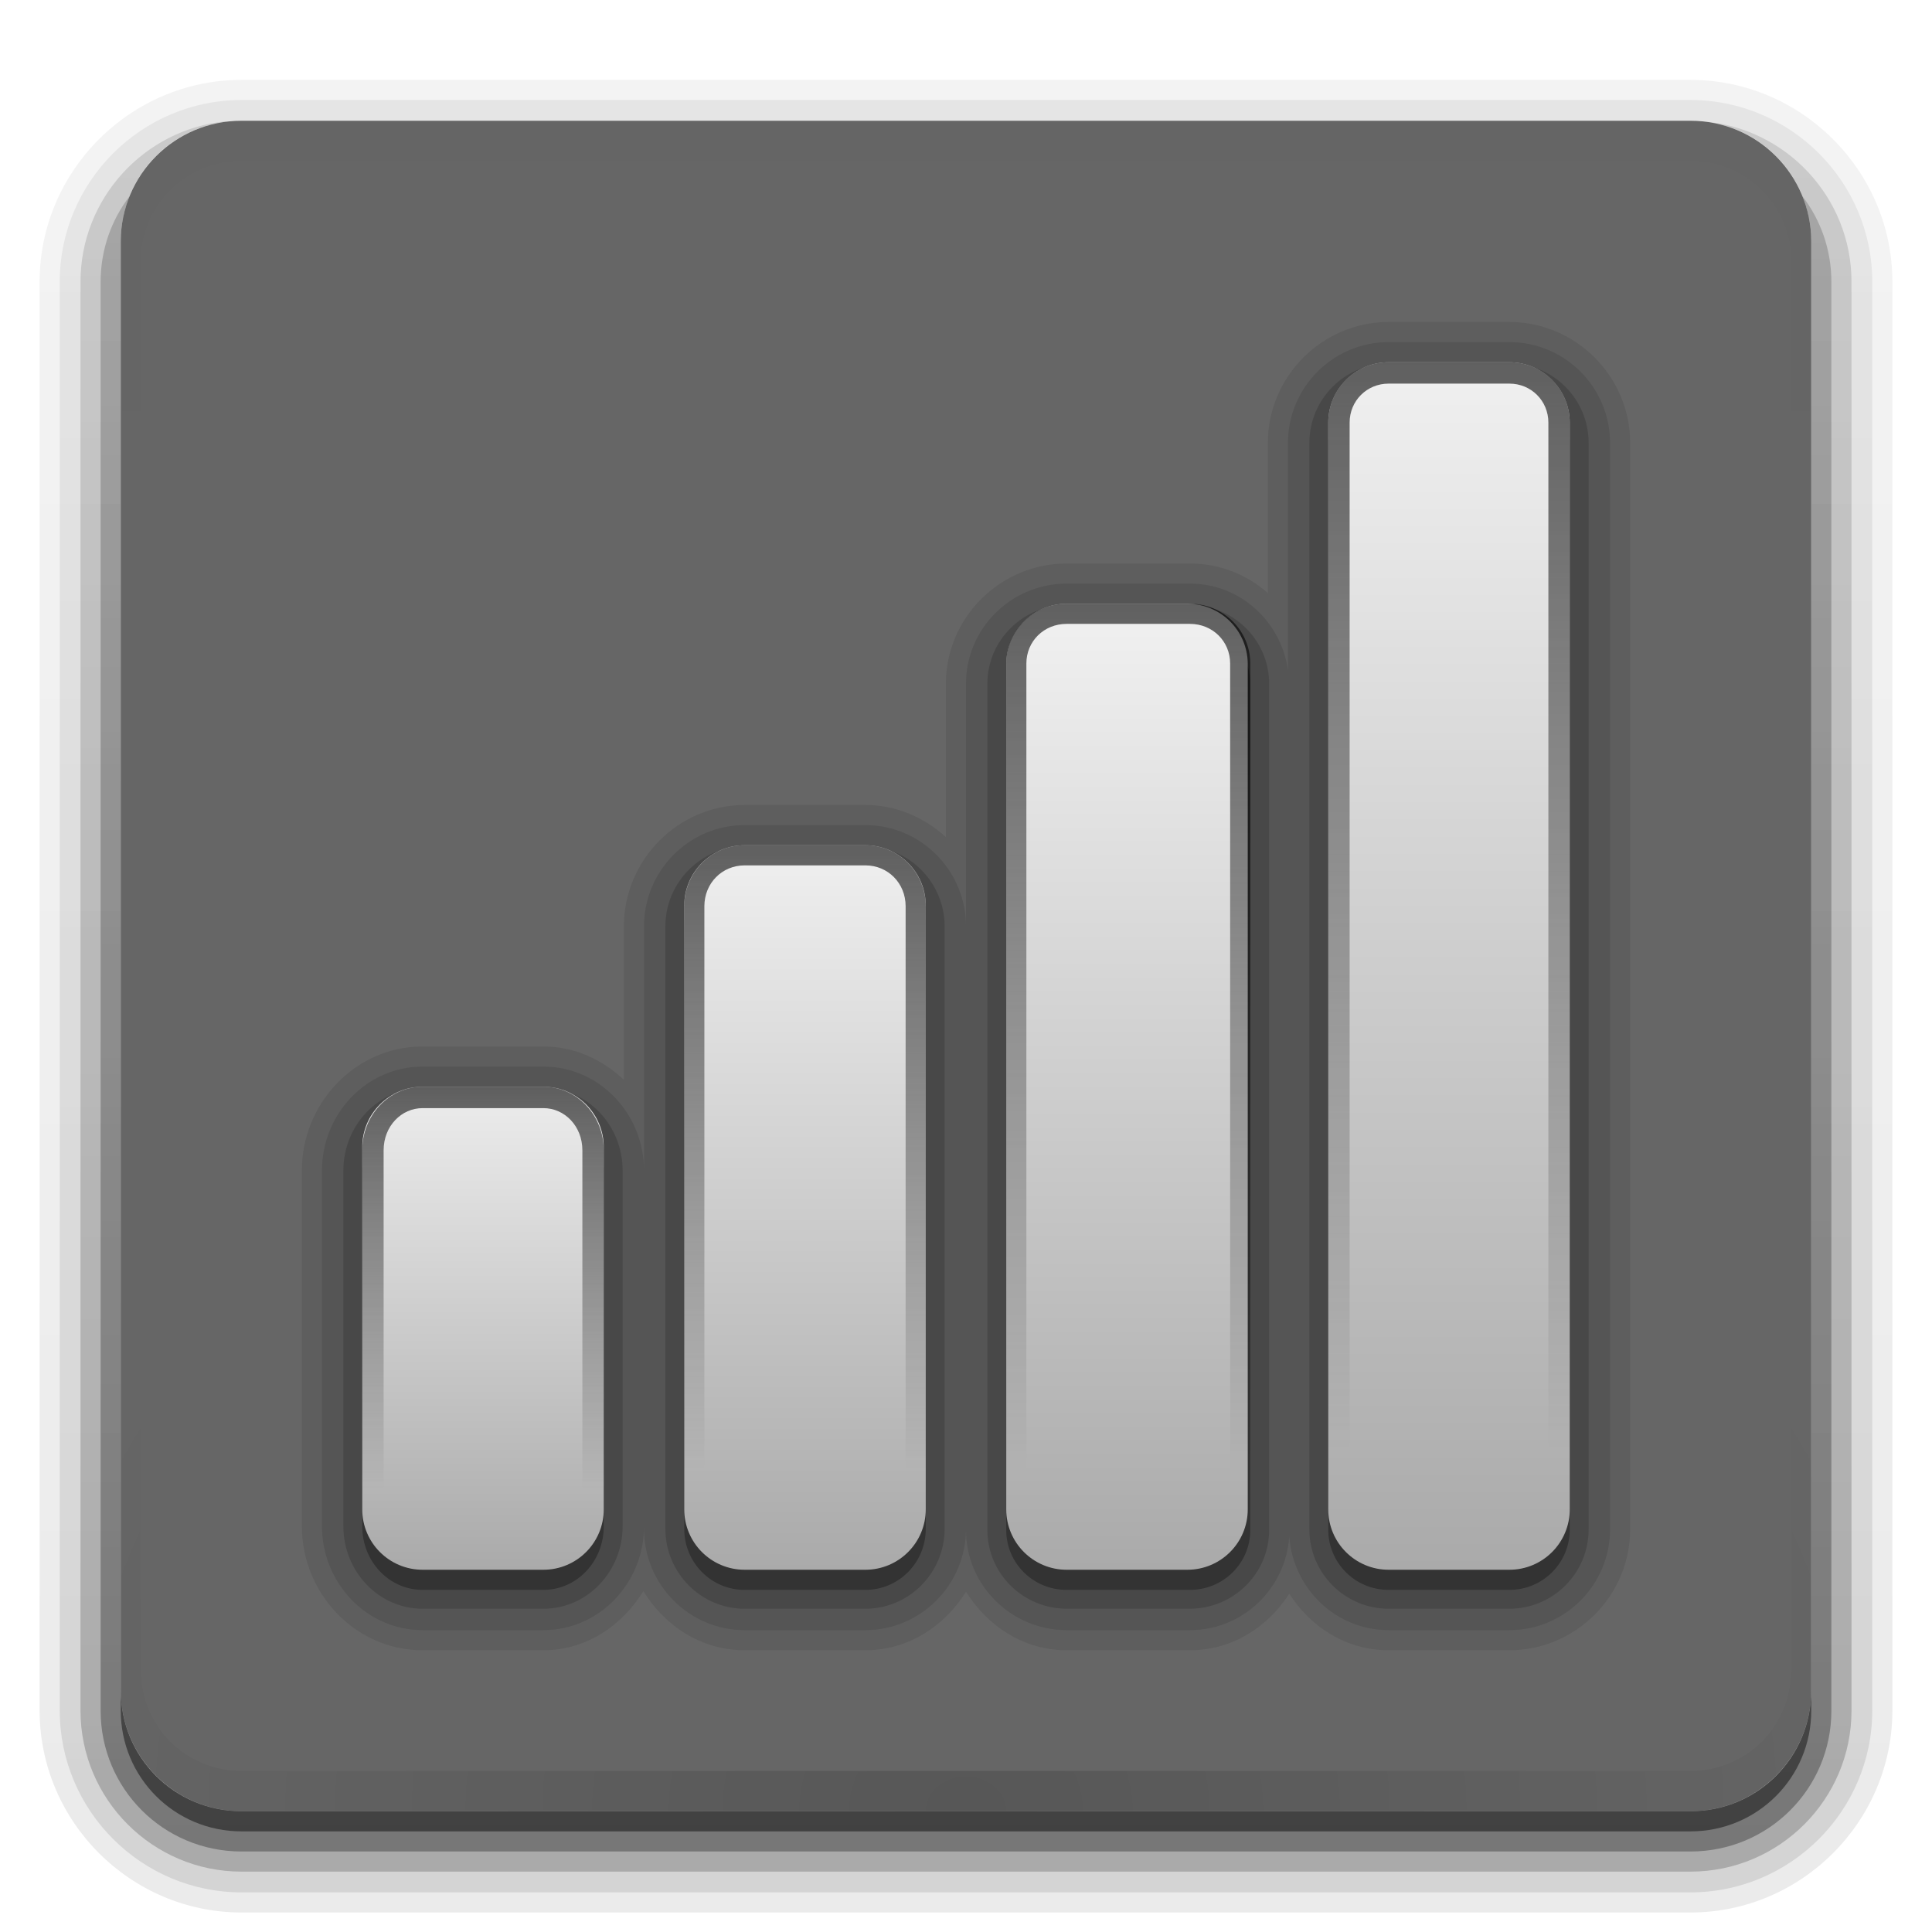
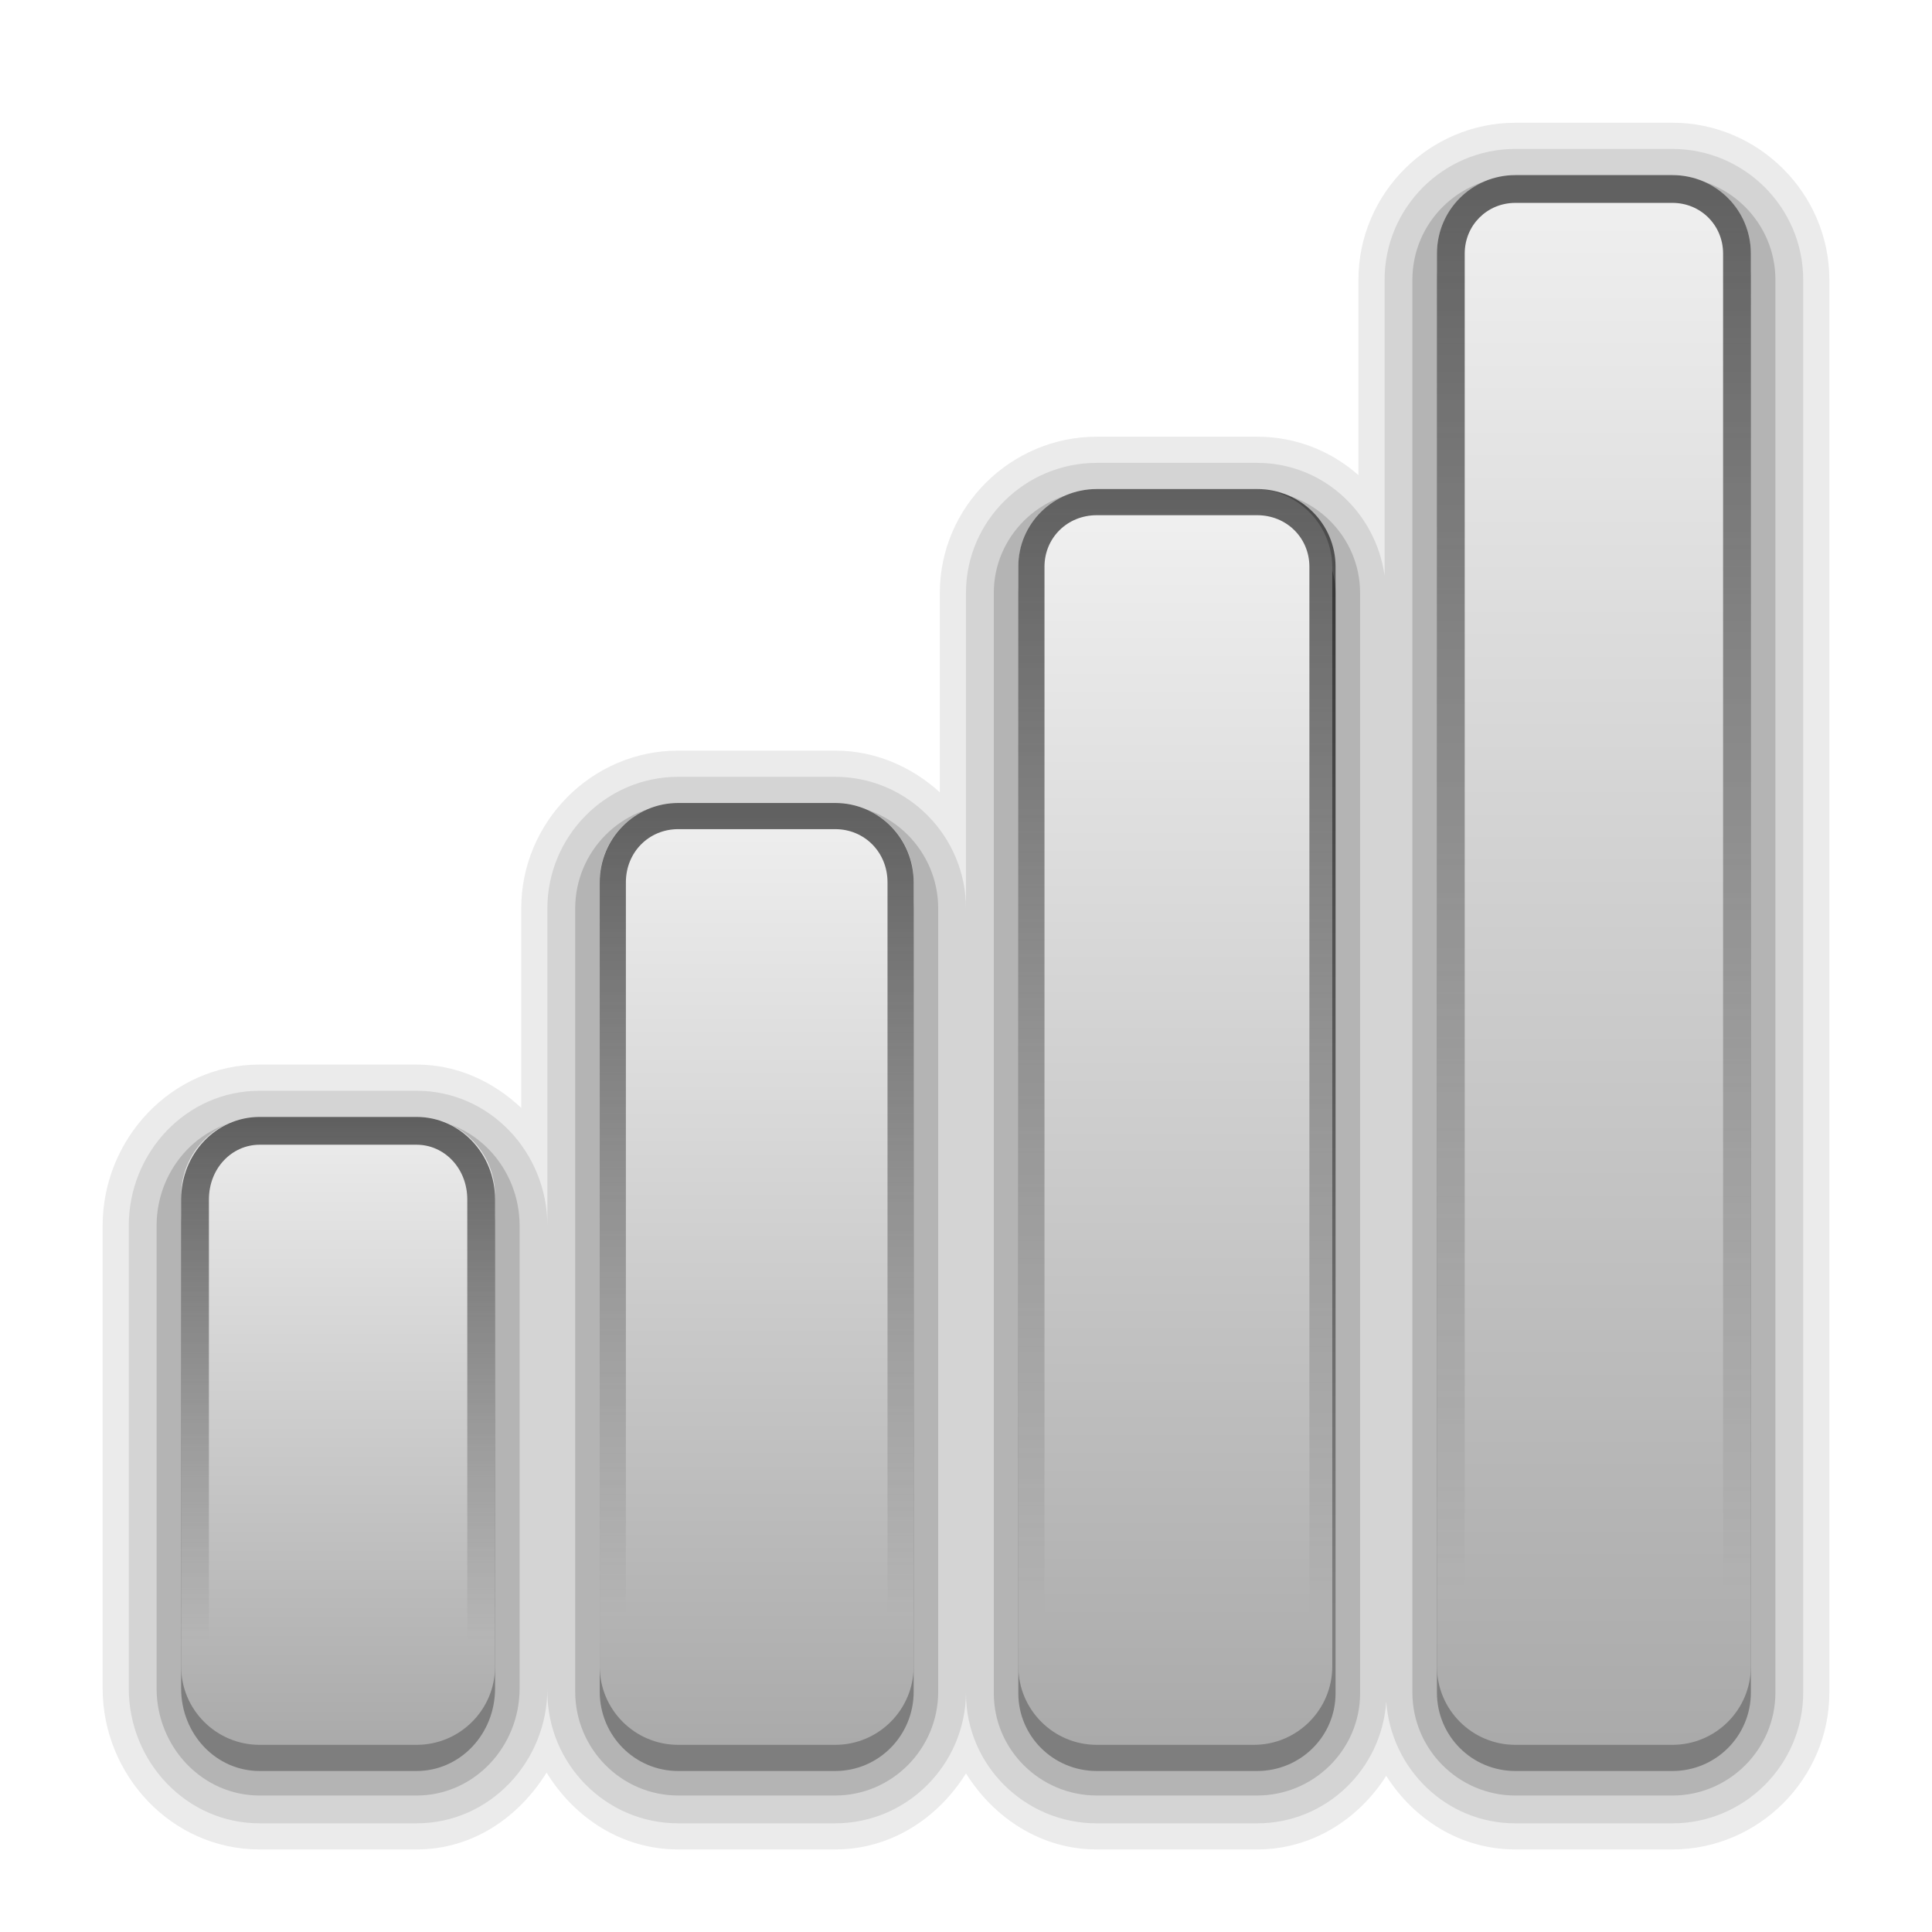
- <svg xmlns="http://www.w3.org/2000/svg" xmlns:xlink="http://www.w3.org/1999/xlink" height="96" width="96" version="1.1">
-   <defs>
+ <svg xmlns="http://www.w3.org/2000/svg" xmlns:xlink="http://www.w3.org/1999/xlink" height="96" width="96" version="1.1" id="svg2296">
+   <defs id="defs2252">
    <linearGradient id="e" stop-color="#fff">
-       <stop offset="0" />
-       <stop stop-opacity="0" offset="1" />
+       <stop offset="0" id="stop2217" />
+       <stop stop-opacity="0" offset="1" id="stop2219" />
    </linearGradient>
    <linearGradient id="d">
-       <stop stop-color="#aaa" offset="0" />
-       <stop stop-color="#f0f0f0" offset="1" />
+       <stop stop-color="#aaa" offset="0" id="stop2222" />
+       <stop stop-color="#f0f0f0" offset="1" id="stop2224" />
    </linearGradient>
    <linearGradient id="f" y2="7.016" gradientUnits="userSpaceOnUse" x2="45.448" gradientTransform="matrix(1.0059 0 0 .99417 100 0)" y1="92.54" x1="45.448">
-       <stop offset="0" />
-       <stop stop-opacity=".588" offset="1" />
+       <stop offset="0" id="stop2227" />
+       <stop stop-opacity=".588" offset="1" id="stop2229" />
    </linearGradient>
    <linearGradient id="r" y2="90.239" xlink:href="#f" gradientUnits="userSpaceOnUse" x2="32.251" gradientTransform="matrix(1,0,0,-1,0,97)" y1="6.132" x1="32.251" />
    <linearGradient id="q" y2="90.239" xlink:href="#f" gradientUnits="userSpaceOnUse" x2="32.251" gradientTransform="matrix(1.0238,0,0,-1.0119,-1.1429,98.071)" y1="6.132" x1="32.251" />
    <radialGradient id="g" xlink:href="#e" gradientUnits="userSpaceOnUse" cy="90.172" cx="48" gradientTransform="matrix(1.1573 0 0 .99591 -7.551 .19713)" r="42" />
    <linearGradient id="p" y2="63.893" xlink:href="#e" gradientUnits="userSpaceOnUse" x2="36.357" y1="6" x1="36.357" />
-     <linearGradient id="o" stop-color="#fff" y2="74" gradientUnits="userSpaceOnUse" x2="24" y1="54" x1="24">
-       <stop offset="0" />
-       <stop stop-opacity="0" offset="1" />
+     <linearGradient id="o" stop-color="#fff" y2="74" gradientUnits="userSpaceOnUse" x2="24" y1="54" x1="24" gradientTransform="matrix(1.3,0,0,1.3,-14.40005,-14.70004)">
+       <stop offset="0" id="stop2236" />
+       <stop stop-opacity="0" offset="1" id="stop2238" />
    </linearGradient>
-     <linearGradient id="n" stop-color="#fff" y2="73" gradientUnits="userSpaceOnUse" x2="40" y1="42" x1="40">
-       <stop offset="0" />
-       <stop stop-opacity="0" offset="1" />
+     <linearGradient id="n" stop-color="#fff" y2="73" gradientUnits="userSpaceOnUse" x2="40" y1="42" x1="40" gradientTransform="matrix(1.3,0,0,1.3,-14.40005,-14.70004)">
+       <stop offset="0" id="stop2241" />
+       <stop stop-opacity="0" offset="1" id="stop2243" />
    </linearGradient>
-     <linearGradient id="m" y2="73" xlink:href="#e" gradientUnits="userSpaceOnUse" x2="56" y1="30" x1="56" />
-     <linearGradient id="l" y2="72.009" xlink:href="#e" gradientUnits="userSpaceOnUse" x2="72" y1="18" x1="72" />
-     <linearGradient id="k" y2="-34" xlink:href="#d" gradientUnits="userSpaceOnUse" x2="24" gradientTransform="matrix(.75 0 0 .78947 4.5 79.579)" y1="-2" x1="24" />
-     <linearGradient id="j" y2="-50" xlink:href="#d" gradientUnits="userSpaceOnUse" x2="56" gradientTransform="matrix(.75 0 0 .75658 2.5 79.513)" y1="-2" x1="56" />
-     <linearGradient id="i" y2="-66" xlink:href="#d" gradientUnits="userSpaceOnUse" x2="72" gradientTransform="matrix(.75 0 0 .74013 .61111 79.48)" y1="-2" x1="72" />
-     <linearGradient id="h" y2="-82" xlink:href="#d" gradientUnits="userSpaceOnUse" x2="96" gradientTransform="matrix(.75 0 0 .75 -1.5 79.5)" y1="-2" x1="96" />
+     <linearGradient id="m" y2="73" xlink:href="#e" gradientUnits="userSpaceOnUse" x2="56" y1="30" x1="56" gradientTransform="matrix(1.3,0,0,1.3,-14.40005,-14.70004)" />
+     <linearGradient id="l" y2="72.009" xlink:href="#e" gradientUnits="userSpaceOnUse" x2="72" y1="18" x1="72" gradientTransform="matrix(1.3,0,0,1.3,-14.40005,-14.70004)" />
+     <linearGradient id="k" y2="-34" xlink:href="#d" gradientUnits="userSpaceOnUse" x2="24" gradientTransform="matrix(0.975,0,0,1.026311,-8.550045,88.75266)" y1="-2" x1="24" />
+     <linearGradient id="j" y2="-50" xlink:href="#d" gradientUnits="userSpaceOnUse" x2="56" gradientTransform="matrix(0.975,0,0,0.983554,-11.15005,88.66685)" y1="-2" x1="56" />
+     <linearGradient id="i" y2="-66" xlink:href="#d" gradientUnits="userSpaceOnUse" x2="72" gradientTransform="matrix(0.975,0,0,0.962169,-13.6056,88.62395)" y1="-2" x1="72" />
+     <linearGradient id="h" y2="-82" xlink:href="#d" gradientUnits="userSpaceOnUse" x2="96" gradientTransform="matrix(0.975,0,0,0.975,-16.35005,88.64996)" y1="-2" x1="96" />
  </defs>
-   <g fill="url(#q)">
-     <path opacity="0.08" d="m12 3.969c-5.511 0-10.031 4.52-10.031 10.031v71c0 5.511 4.52 10.031 10.031 10.031h72c5.511 0 10.031-4.52 10.031-10.031v-71c0-5.511-4.52-10.031-10.031-10.031h-72zm0 2.031h72c3.324 0 6 2.676 6 6v72c0 3.324-2.676 6-6 6h-72c-3.324 0-6-2.676-6-6v-72c0-3.324 2.676-6 6-6z" />
-     <path opacity=".1" d="m12 4.969c-4.972 0-9.031 4.06-9.031 9.031v71c0 4.972 4.06 9.031 9.031 9.031h72c4.972 0 9.031-4.06 9.031-9.031v-71c0-4.972-4.059-9.031-9.031-9.031h-72zm0 1.031h72c3.324 0 6 2.676 6 6v72c0 3.324-2.676 6-6 6h-72c-3.324 0-6-2.676-6-6v-72c0-3.324 2.676-6 6-6z" />
-     <path opacity=".2" d="m11.188 6.031c-4.028 0.411-7.188 3.835-7.188 7.969v71c0 4.409 3.591 8 8 8h72c4.409 0 8-3.591 8-8v-71c0-4.197-3.259-7.646-7.375-7.969 3.033 0.306 5.375 2.853 5.375 5.969v72c0 3.324-2.676 6-6 6h-72c-3.324 0-6-2.676-6-6v-72c0-3.116 2.342-5.663 5.375-5.969-0.062 0.005-0.126-0.006-0.188 0z" />
-     <path opacity=".3" d="m6.438 9.75c-0.899 1.177-1.438 2.647-1.438 4.25v71c0 3.878 3.122 7 7 7h72c3.878 0 7-3.122 7-7v-71c0-1.603-0.538-3.073-1.438-4.25 0.28 0.694 0.438 1.454 0.438 2.25v72c0 3.324-2.676 6-6 6h-72c-3.324 0-6-2.676-6-6v-72c0-0.796 0.158-1.556 0.438-2.25z" />
+   <g fill="url(#q)" id="g2262" style="display:none">
+     <path opacity="0.08" d="m 12,3.969 c -5.511,0 -10.031,4.52 -10.031,10.031 v 71 c 0,5.511 4.52,10.031 10.031,10.031 h 72 c 5.511,0 10.031,-4.52 10.031,-10.031 v -71 C 94.031,8.489 89.511,3.969 84,3.969 Z M 12,6 h 72 c 3.324,0 6,2.676 6,6 v 72 c 0,3.324 -2.676,6 -6,6 H 12 C 8.676,90 6,87.324 6,84 V 12 C 6,8.676 8.676,6 12,6 Z" id="path2254" />
+     <path opacity="0.1" d="M 12,4.969 C 7.028,4.969 2.969,9.028 2.969,14 v 71 c 0,4.972 4.06,9.031 9.031,9.031 h 72 c 4.972,0 9.031,-4.06 9.031,-9.031 V 14 c 0,-4.972 -4.059,-9.031 -9.031,-9.031 h -72 z M 12,6 h 72 c 3.324,0 6,2.676 6,6 v 72 c 0,3.324 -2.676,6 -6,6 H 12 C 8.676,90 6,87.324 6,84 V 12 C 6,8.676 8.676,6 12,6 Z" id="path2256" />
+     <path opacity="0.2" d="M 11.188,6.031 C 7.16,6.442 4,9.866 4,14 v 71 c 0,4.409 3.591,8 8,8 h 72 c 4.409,0 8,-3.591 8,-8 V 14 C 92,9.803 88.741,6.354 84.625,6.031 87.658,6.337 90,8.884 90,12 v 72 c 0,3.324 -2.676,6 -6,6 H 12 C 8.676,90 6,87.324 6,84 V 12 c 0,-3.116 2.342,-5.663 5.375,-5.969 -0.062,0.005 -0.126,-0.006 -0.188,0 z" id="path2258" />
+     <path opacity="0.3" d="M 6.438,9.75 C 5.538,10.927 5,12.397 5,14 v 71 c 0,3.878 3.122,7 7,7 h 72 c 3.878,0 7,-3.122 7,-7 V 14 C 91,12.397 90.462,10.927 89.562,9.75 89.842,10.444 90,11.204 90,12 v 72 c 0,3.324 -2.676,6 -6,6 H 12 C 8.676,90 6,87.324 6,84 V 12 C 6,11.204 6.158,10.444 6.438,9.75 Z" id="path2260" />
  </g>
-   <path opacity=".45" d="m6 84v1c0 3.324 2.676 6 6 6h72c3.324 0 6-2.676 6-6v-1c0 3.324-2.676 6-6 6h-72c-3.324 0-6-2.676-6-6z" fill="url(#r)" />
-   <rect opacity=".6" rx="6" ry="6" height="84" width="84" y="6" x="6" />
-   <path opacity="0.01" d="m12 6c-3.324 0-6 2.676-6 6v72c0 0.335 0.041 0.651 0.094 0.969 0.049 0.296 0.097 0.597 0.188 0.875 0.01 0.03 0.021 0.064 0.031 0.094 0.099 0.288 0.235 0.547 0.375 0.812 0.145 0.274 0.316 0.536 0.5 0.781 0.184 0.246 0.374 0.473 0.594 0.688 0.44 0.428 0.943 0.815 1.5 1.094 0.279 0.14 0.573 0.247 0.875 0.344-0.256-0.1-0.487-0.236-0.719-0.375-0.007-0.004-0.024 0.004-0.031 0-0.032-0.019-0.062-0.042-0.094-0.062-0.12-0.077-0.231-0.164-0.344-0.25-0.106-0.081-0.213-0.161-0.313-0.25-0.178-0.162-0.347-0.346-0.5-0.531-0.107-0.131-0.218-0.266-0.312-0.407-0.025-0.038-0.038-0.086-0.063-0.125-0.065-0.103-0.13-0.204-0.187-0.312-0.101-0.195-0.206-0.416-0.281-0.625-0.008-0.022-0.024-0.041-0.031-0.063-0.032-0.092-0.036-0.187-0.062-0.281-0.03-0.107-0.07-0.203-0.094-0.313-0.073-0.341-0.125-0.698-0.125-1.062v-72c0-2.782 2.218-5 5-5h72c2.782 0 5 2.218 5 5v72c0 0.364-0.052 0.721-0.125 1.062-0.044 0.207-0.088 0.398-0.156 0.594-0.008 0.022-0.023 0.041-0.031 0.062-0.063 0.174-0.138 0.367-0.219 0.531-0.042 0.083-0.079 0.17-0.125 0.25-0.055 0.097-0.127 0.188-0.188 0.281-0.094 0.141-0.205 0.276-0.312 0.406-0.143 0.174-0.303 0.347-0.469 0.5-0.011 0.01-0.02 0.021-0.031 0.031-0.138 0.126-0.285 0.234-0.438 0.344-0.103 0.073-0.204 0.153-0.312 0.219-0.007 0.004-0.024-0.004-0.031 0-0.232 0.139-0.463 0.275-0.719 0.375 0.302-0.097 0.596-0.204 0.875-0.344 0.557-0.279 1.06-0.666 1.5-1.094 0.22-0.214 0.409-0.442 0.594-0.688s0.355-0.508 0.5-0.781c0.14-0.265 0.276-0.525 0.375-0.812 0.01-0.031 0.021-0.063 0.031-0.094 0.09-0.278 0.139-0.579 0.188-0.875 0.053-0.318 0.094-0.634 0.094-0.969v-72c0-3.324-2.676-6-6-6h-72z" fill="url(#p)" />
-   <path opacity=".15" d="m12 90c-3.324 0-6-2.676-6-6v-72c0-0.335 0.041-0.651 0.094-0.969 0.049-0.296 0.097-0.597 0.188-0.875 0.01-0.03 0.021-0.063 0.031-0.094 0.099-0.287 0.235-0.547 0.375-0.812 0.145-0.274 0.316-0.536 0.5-0.781 0.184-0.246 0.374-0.473 0.594-0.688 0.44-0.428 0.943-0.815 1.5-1.094 0.279-0.14 0.574-0.247 0.875-0.344-0.256 0.1-0.486 0.236-0.719 0.375-0.007 0.004-0.024-0.004-0.031 0-0.032 0.019-0.062 0.043-0.094 0.062-0.12 0.077-0.231 0.164-0.344 0.25-0.106 0.081-0.213 0.161-0.312 0.25-0.178 0.161-0.347 0.345-0.5 0.531-0.107 0.13-0.218 0.265-0.312 0.406-0.025 0.038-0.038 0.086-0.063 0.125-0.065 0.103-0.13 0.204-0.187 0.312-0.101 0.195-0.206 0.416-0.281 0.625-0.008 0.022-0.024 0.041-0.031 0.063-0.032 0.092-0.036 0.187-0.062 0.281-0.03 0.107-0.07 0.203-0.094 0.312-0.073 0.342-0.125 0.699-0.125 1.062v72c0 2.782 2.218 5 5 5h72c2.782 0 5-2.218 5-5v-72c0-0.364-0.052-0.721-0.125-1.062-0.044-0.207-0.088-0.398-0.156-0.594-0.008-0.022-0.024-0.041-0.031-0.063-0.063-0.174-0.139-0.367-0.219-0.531-0.042-0.083-0.079-0.17-0.125-0.25-0.055-0.097-0.127-0.188-0.188-0.281-0.094-0.141-0.205-0.276-0.312-0.406-0.143-0.174-0.303-0.347-0.469-0.5-0.011-0.01-0.02-0.021-0.031-0.031-0.139-0.126-0.285-0.234-0.438-0.344-0.102-0.073-0.204-0.153-0.312-0.219-0.007-0.004-0.024 0.004-0.031 0-0.232-0.139-0.463-0.275-0.719-0.375 0.302 0.097 0.596 0.204 0.875 0.344 0.557 0.279 1.06 0.666 1.5 1.094 0.22 0.214 0.409 0.442 0.594 0.688s0.355 0.508 0.5 0.781c0.14 0.265 0.276 0.525 0.375 0.812 0.01 0.031 0.021 0.063 0.031 0.094 0.09 0.278 0.139 0.579 0.188 0.875 0.053 0.318 0.094 0.634 0.094 0.969v72c0 3.324-2.676 6-6 6h-72z" fill="url(#g)" />
-   <path opacity="0.08" d="m69 16c-3.295 0-6 2.705-6 6v7.469c-1.034-0.914-2.384-1.469-3.875-1.469h-6.125c-3.283 0-6 2.68-6 5.969v7.625c-1.063-0.968-2.456-1.594-4-1.594h-6c-3.31 0-6 2.735-6 6.031v7.625c-1.057-0.995-2.431-1.656-4-1.656h-6c-3.363 0-6 2.843-6 6.156v17.688c0 3.313 2.637 6.156 6 6.156h6c2.15 0 3.913-1.235 4.969-2.938 1.055 1.721 2.873 2.938 5.031 2.938h6c2.141 0 3.94-1.207 5-2.906 1.063 1.697 2.863 2.906 5 2.906h6.125c2.103 0 3.882-1.158 4.938-2.812 1.055 1.658 2.831 2.812 4.938 2.812h6c3.295 0 6-2.705 6-6v-54c0-3.295-2.705-6-6-6h-6z" />
-   <path opacity=".1" d="m69 17c-2.755 0-5 2.245-5 5v11.312c-0.34-2.422-2.361-4.312-4.875-4.312h-6.125c-2.747 0-5 2.224-5 4.969v12.062c0-2.76-2.234-5.031-5-5.031h-6c-2.766 0-5 2.271-5 5.031v12.125c0-2.792-2.196-5.156-5-5.156h-6c-2.804 0-5 2.364-5 5.156v17.688c0 2.792 2.196 5.156 5 5.156h6c2.804 0 5-2.364 5-5.156v0.125c0 2.76 2.234 5.031 5 5.031h6c2.744 0 4.965-2.238 5-4.969 0 2.745 2.253 4.969 5 4.969h6.125c2.636 0 4.765-2.064 4.938-4.656 0.188 2.587 2.305 4.656 4.938 4.656h6c2.755 0 5-2.245 5-5v-54c0-2.755-2.245-5-5-5h-6z" />
-   <path opacity=".15" d="m69 18.062c-2.169 0-3.938 1.768-3.938 3.938v54c0 2.169 1.768 3.938 3.938 3.938h6c2.169 0 3.938-1.768 3.938-3.938v-54c0-2.17-1.769-3.938-3.938-3.938h-6zm-16 12c-2.165 0-3.938 1.752-3.938 3.906v42.062c0 2.154 1.772 3.906 3.938 3.906h6.125c2.165 0 3.938-1.752 3.938-3.906v-42.062c0-2.154-1.772-3.906-3.938-3.906h-6.124zm-16 12c-2.175 0-3.938 1.79-3.938 3.969v29.938c0 2.179 1.762 3.969 3.938 3.969h6c2.175 0 3.938-1.79 3.938-3.969v-29.938c0-2.179-1.763-3.969-3.938-3.969h-6zm-16 12c-2.195 0-3.938 1.863-3.938 4.094v17.688c0 2.231 1.742 4.094 3.938 4.094h6c2.195 0 3.938-1.863 3.938-4.094v-17.688c0-2.231-1.743-4.094-3.938-4.094h-6z" />
-   <path opacity=".3" d="m69 19c-1.662 0-3 1.338-3 3v54c0 1.662 1.338 3 3 3h6c1.662 0 3-1.338 3-3v-54c0-1.662-1.338-3-3-3h-6zm-16 12c-1.662 0-3 1.329-3 2.969v42.062c0 1.64 1.338 2.969 3 2.969h6.125c1.662 0 3-1.329 3-2.969v-42.062c0-1.64-1.338-2.969-3-2.969h-6.125zm-16 12c-1.662 0-3 1.355-3 3.031v29.938c0 1.676 1.338 3.031 3 3.031h6c1.662 0 3-1.355 3-3.031v-29.938c0-1.676-1.338-3.031-3-3.031h-6zm-16 12c-1.662 0-3 1.407-3 3.156v17.688c0 1.749 1.338 3.156 3 3.156h6c1.662 0 3-1.407 3-3.156v-17.688c0-1.749-1.338-3.156-3-3.156h-6z" />
-   <rect rx="3" ry="3" height="60" width="12" y="18" x="66" fill="url(#h)" />
-   <rect rx="3" ry="3" height="48" width="12" y="30" x="50" fill="url(#i)" />
-   <rect rx="3" ry="3" height="36" width="12" y="42" x="34" fill="url(#j)" />
-   <rect rx="3" ry="3" height="24" width="12" y="54" x="18" fill="url(#k)" />
-   <path opacity=".6" d="m69 18c-1.662 0-3 1.338-3 3v54c0 1.662 1.338 3 3 3h6c1.662 0 3-1.338 3-3v-54c0-1.662-1.338-3-3-3h-6zm0 1.062h6c1.084 0 1.938 0.854 1.938 1.938v54c0 1.084-0.854 1.938-1.938 1.938h-6c-1.084 0-1.938-0.854-1.938-1.938v-54c0-1.084 0.854-1.938 1.938-1.938z" fill="url(#l)" />
-   <path opacity=".6" d="m53 30c-1.662 0-3 1.329-3 2.969v42.062c0 1.64 1.338 2.969 3 2.969h6.125c1.662 0 3-1.329 3-2.969v-42.062c0-1.64-1.338-2.969-3-2.969h-6.125zm0 1h6.125c1.132 0 2 0.869 2 1.969v42.062c0 1.1-0.868 1.969-2 1.969h-6.125c-1.132 0-2-0.869-2-1.969v-42.062c0-1.1 0.868-1.969 2-1.969z" fill="url(#m)" />
-   <path opacity=".6" d="m37 42c-1.662 0-3 1.355-3 3.031v29.938c0 1.676 1.338 3.031 3 3.031h6c1.662 0 3-1.355 3-3.031v-29.938c0-1.676-1.338-3.031-3-3.031h-6zm0 1h6c1.122 0 2 0.884 2 2.031v29.938c0 1.147-0.878 2.031-2 2.031h-6c-1.122 0-2-0.884-2-2.031v-29.938c0-1.147 0.878-2.031 2-2.031z" fill="url(#n)" />
-   <path opacity=".6" d="m21 54c-1.662 0-3 1.407-3 3.156v17.688c0 1.749 1.338 3.156 3 3.156h6c1.662 0 3-1.407 3-3.156v-17.688c0-1.749-1.338-3.156-3-3.156h-6zm0 1.062h6c1.054 0 1.938 0.893 1.938 2.094v17.688c0 1.2-0.883 2.094-1.938 2.094h-6c-1.054 0-1.938-0.893-1.938-2.094v-17.688c0-1.2 0.883-2.094 1.938-2.094z" fill="url(#o)" />
+   <path opacity="0.45" d="m 6,84 v 1 c 0,3.324 2.676,6 6,6 h 72 c 3.324,0 6,-2.676 6,-6 v -1 c 0,3.324 -2.676,6 -6,6 H 12 C 8.676,90 6,87.324 6,84 Z" fill="url(#r)" id="path2264" style="display:none" />
+   <rect opacity="0.6" rx="6" ry="6" height="84" width="84" y="6" x="6" id="rect2266" style="display:none" />
+   <path opacity="0.01" d="M 12,6 C 8.676,6 6,8.676 6,12 v 72 c 0,0.335 0.041,0.651 0.094,0.969 0.049,0.296 0.097,0.597 0.188,0.875 0.01,0.03 0.021,0.064 0.031,0.094 0.099,0.288 0.235,0.547 0.375,0.812 0.145,0.274 0.316,0.536 0.5,0.781 0.184,0.246 0.374,0.473 0.594,0.688 0.44,0.428 0.943,0.815 1.5,1.094 0.279,0.14 0.573,0.247 0.875,0.344 -0.256,-0.1 -0.487,-0.236 -0.719,-0.375 -0.007,-0.004 -0.024,0.004 -0.031,0 -0.032,-0.019 -0.062,-0.042 -0.094,-0.062 -0.12,-0.077 -0.231,-0.164 -0.344,-0.25 -0.106,-0.081 -0.213,-0.161 -0.313,-0.25 -0.178,-0.162 -0.347,-0.346 -0.5,-0.531 -0.107,-0.131 -0.218,-0.266 -0.312,-0.407 -0.025,-0.038 -0.038,-0.086 -0.063,-0.125 -0.065,-0.103 -0.13,-0.204 -0.187,-0.312 -0.101,-0.195 -0.206,-0.416 -0.281,-0.625 -0.008,-0.022 -0.024,-0.041 -0.031,-0.063 -0.032,-0.092 -0.036,-0.187 -0.062,-0.281 -0.03,-0.107 -0.07,-0.203 -0.094,-0.313 -0.073,-0.341 -0.125,-0.698 -0.125,-1.062 v -72 c 0,-2.782 2.218,-5 5,-5 h 72 c 2.782,0 5,2.218 5,5 v 72 c 0,0.364 -0.052,0.721 -0.125,1.062 -0.044,0.207 -0.088,0.398 -0.156,0.594 -0.008,0.022 -0.023,0.041 -0.031,0.062 -0.063,0.174 -0.138,0.367 -0.219,0.531 -0.042,0.083 -0.079,0.17 -0.125,0.25 -0.055,0.097 -0.127,0.188 -0.188,0.281 -0.094,0.141 -0.205,0.276 -0.312,0.406 -0.143,0.174 -0.303,0.347 -0.469,0.5 -0.011,0.01 -0.02,0.021 -0.031,0.031 -0.138,0.126 -0.285,0.234 -0.438,0.344 -0.103,0.073 -0.204,0.153 -0.312,0.219 -0.007,0.004 -0.024,-0.004 -0.031,0 -0.232,0.139 -0.463,0.275 -0.719,0.375 0.302,-0.097 0.596,-0.204 0.875,-0.344 0.557,-0.279 1.06,-0.666 1.5,-1.094 0.22,-0.214 0.409,-0.442 0.594,-0.688 0.184,-0.246 0.355,-0.508 0.5,-0.781 0.14,-0.265 0.276,-0.525 0.375,-0.812 0.01,-0.031 0.021,-0.063 0.031,-0.094 0.09,-0.278 0.139,-0.579 0.188,-0.875 0.053,-0.318 0.094,-0.634 0.094,-0.969 V 12 c 0,-3.324 -2.676,-6 -6,-6 h -72 z" fill="url(#p)" id="path2268" style="display:none" />
+   <path opacity="0.15" d="M 12,90 C 8.676,90 6,87.324 6,84 V 12 c 0,-0.335 0.041,-0.651 0.094,-0.969 0.049,-0.296 0.097,-0.597 0.188,-0.875 0.01,-0.03 0.021,-0.063 0.031,-0.094 0.099,-0.287 0.235,-0.547 0.375,-0.812 0.145,-0.274 0.316,-0.536 0.5,-0.781 0.184,-0.246 0.374,-0.473 0.594,-0.688 0.44,-0.428 0.943,-0.815 1.5,-1.094 0.279,-0.14 0.574,-0.247 0.875,-0.344 -0.256,0.1 -0.486,0.236 -0.719,0.375 -0.007,0.004 -0.024,-0.004 -0.031,0 -0.032,0.019 -0.062,0.043 -0.094,0.062 -0.12,0.077 -0.231,0.164 -0.344,0.25 -0.106,0.081 -0.213,0.161 -0.312,0.25 -0.178,0.161 -0.347,0.345 -0.5,0.531 -0.107,0.13 -0.218,0.265 -0.312,0.406 -0.025,0.038 -0.038,0.086 -0.063,0.125 -0.065,0.103 -0.13,0.204 -0.187,0.312 -0.101,0.195 -0.206,0.416 -0.281,0.625 -0.008,0.022 -0.024,0.041 -0.031,0.063 -0.032,0.092 -0.036,0.187 -0.062,0.281 -0.03,0.107 -0.07,0.203 -0.094,0.312 -0.073,0.342 -0.125,0.699 -0.125,1.062 v 72 c 0,2.782 2.218,5 5,5 h 72 c 2.782,0 5,-2.218 5,-5 v -72 c 0,-0.364 -0.052,-0.721 -0.125,-1.062 -0.044,-0.207 -0.088,-0.398 -0.156,-0.594 -0.008,-0.022 -0.024,-0.041 -0.031,-0.063 -0.063,-0.174 -0.139,-0.367 -0.219,-0.531 -0.042,-0.083 -0.079,-0.17 -0.125,-0.25 -0.055,-0.097 -0.127,-0.188 -0.188,-0.281 -0.094,-0.141 -0.205,-0.276 -0.312,-0.406 -0.143,-0.174 -0.303,-0.347 -0.469,-0.5 -0.011,-0.01 -0.02,-0.021 -0.031,-0.031 -0.139,-0.126 -0.285,-0.234 -0.438,-0.344 -0.102,-0.073 -0.204,-0.153 -0.312,-0.219 -0.007,-0.004 -0.024,0.004 -0.031,0 -0.232,-0.139 -0.463,-0.275 -0.719,-0.375 0.302,0.097 0.596,0.204 0.875,0.344 0.557,0.279 1.06,0.666 1.5,1.094 0.22,0.214 0.409,0.442 0.594,0.688 0.184,0.246 0.355,0.508 0.5,0.781 0.14,0.265 0.276,0.525 0.375,0.812 0.01,0.031 0.021,0.063 0.031,0.094 0.09,0.278 0.139,0.579 0.188,0.875 0.053,0.318 0.094,0.634 0.094,0.969 v 72 c 0,3.324 -2.676,6 -6,6 h -72 z" fill="url(#g)" id="path2270" style="display:none" />
+   <path opacity="0.08" d="m 75.3,6.1 c -4.283,0 -7.8,3.517 -7.8,7.8 v 9.709 c -1.344,-1.188 -3.099,-1.91 -5.037,-1.91 h -7.963 c -4.268,0 -7.8,3.484 -7.8,7.759 v 9.912 c -1.382,-1.258 -3.193,-2.072 -5.2,-2.072 h -7.8 c -4.303,0 -7.8,3.555 -7.8,7.841 v 9.912 c -1.374,-1.294 -3.16,-2.153 -5.2,-2.153 h -7.8 c -4.372,0 -7.8,3.696 -7.8,8.003 v 22.994 c 0,4.307 3.428,8.003 7.8,8.003 h 7.8 c 2.795,0 5.087,-1.606 6.459,-3.819 1.371,2.237 3.735,3.819 6.54,3.819 h 7.8 c 2.784,0 5.122,-1.569 6.5,-3.778 1.382,2.206 3.722,3.778 6.5,3.778 h 7.963 c 2.734,0 5.046,-1.505 6.419,-3.656 1.371,2.155 3.68,3.656 6.419,3.656 h 7.8 c 4.283,0 7.8,-3.517 7.8,-7.8 v -70.2 c 0,-4.283 -3.517,-7.8 -7.8,-7.8 h -7.8 z" id="path2272" style="stroke-width:1.3" />
+   <path opacity="0.1" d="m 75.3,7.4 c -3.581,0 -6.5,2.919 -6.5,6.5 v 14.706 c -0.442,-3.149 -3.069,-5.606 -6.338,-5.606 h -7.963 c -3.57,0 -6.5,2.891 -6.5,6.459 v 15.681 c 0,-3.588 -2.904,-6.54 -6.5,-6.54 h -7.8 c -3.596,0 -6.5,2.953 -6.5,6.541 v 15.762 c 0,-3.63 -2.855,-6.703 -6.5,-6.703 h -7.8 c -3.646,0 -6.5,3.074 -6.5,6.703 v 22.994 c 0,3.63 2.855,6.703 6.5,6.703 h 7.8 c 3.646,0 6.5,-3.074 6.5,-6.703 v 0.163 c 0,3.588 2.904,6.54 6.5,6.54 h 7.8 c 3.568,0 6.455,-2.909 6.5,-6.459 0,3.568 2.929,6.46 6.5,6.46 h 7.963 c 3.426,0 6.194,-2.684 6.419,-6.053 0.244,3.363 2.997,6.053 6.419,6.053 h 7.8 c 3.581,0 6.5,-2.919 6.5,-6.5 v -70.2 c 0,-3.581 -2.919,-6.5 -6.5,-6.5 h -7.8 z" id="path2274" style="stroke-width:1.3" />
+   <path opacity="0.15" d="m 75.3,8.781 c -2.82,0 -5.119,2.299 -5.119,5.119 v 70.2 c 0,2.82 2.299,5.119 5.119,5.119 h 7.8 c 2.82,0 5.119,-2.299 5.119,-5.119 v -70.2 c 0,-2.821 -2.3,-5.119 -5.119,-5.119 h -7.8 z m -20.8,15.6 c -2.815,0 -5.119,2.278 -5.119,5.078 v 54.681 c 0,2.8 2.304,5.078 5.119,5.078 h 7.963 c 2.815,0 5.119,-2.278 5.119,-5.078 v -54.681 c 0,-2.8 -2.304,-5.078 -5.119,-5.078 h -7.961 z m -20.8,15.6 c -2.828,0 -5.119,2.326 -5.119,5.159 v 38.919 c 0,2.833 2.291,5.159 5.119,5.159 h 7.8 c 2.828,0 5.119,-2.326 5.119,-5.159 v -38.919 c 0,-2.833 -2.292,-5.16 -5.119,-5.16 h -7.8 z m -20.8,15.6 c -2.854,0 -5.119,2.421 -5.119,5.322 v 22.994 c 0,2.9 2.265,5.322 5.119,5.322 h 7.8 c 2.854,0 5.119,-2.421 5.119,-5.322 v -22.994 c 0,-2.9 -2.266,-5.322 -5.119,-5.322 h -7.8 z" id="path2276" style="stroke-width:1.3" />
+   <path opacity="0.3" d="m 75.3,10 c -2.161,0 -3.9,1.739 -3.9,3.9 v 70.2 c 0,2.161 1.739,3.9 3.9,3.9 h 7.8 c 2.161,0 3.9,-1.739 3.9,-3.9 v -70.2 c 0,-2.161 -1.739,-3.9 -3.9,-3.9 z m -20.8,15.6 c -2.161,0 -3.9,1.727 -3.9,3.859 v 54.681 c 0,2.132 1.739,3.86 3.9,3.86 h 7.963 c 2.161,0 3.9,-1.727 3.9,-3.859 v -54.681 c 0,-2.132 -1.739,-3.86 -3.9,-3.86 z m -20.8,15.6 c -2.161,0 -3.9,1.761 -3.9,3.941 v 38.919 c 0,2.179 1.739,3.94 3.9,3.94 h 7.8 c 2.161,0 3.9,-1.761 3.9,-3.941 v -38.919 c 0,-2.179 -1.739,-3.94 -3.9,-3.94 z m -20.8,15.6 c -2.161,0 -3.9,1.829 -3.9,4.103 v 22.994 c 0,2.274 1.739,4.103 3.9,4.103 h 7.8 c 2.161,0 3.9,-1.829 3.9,-4.103 v -22.994 c 0,-2.274 -1.739,-4.103 -3.9,-4.103 z" id="path2278" style="stroke-width:1.3" />
+   <rect rx="3.9" ry="3.9" height="78" width="15.6" y="8.7" x="71.4" fill="url(#h)" id="rect2280" style="fill:url(#h);stroke-width:1.3" />
+   <rect rx="3.9" ry="3.9" height="62.4" width="15.6" y="24.3" x="50.6" fill="url(#i)" id="rect2282" style="fill:url(#i);stroke-width:1.3" />
+   <rect rx="3.9" ry="3.9" height="46.8" width="15.6" y="39.9" x="29.8" fill="url(#j)" id="rect2284" style="fill:url(#j);stroke-width:1.3" />
+   <rect rx="3.9" ry="3.9" height="31.2" width="15.6" y="55.5" x="9" fill="url(#k)" id="rect2286" style="fill:url(#k);stroke-width:1.3" />
+   <path opacity="0.6" d="m 75.3,8.7 c -2.161,0 -3.9,1.739 -3.9,3.9 v 70.2 c 0,2.161 1.739,3.9 3.9,3.9 h 7.8 c 2.161,0 3.9,-1.739 3.9,-3.9 v -70.2 c 0,-2.161 -1.739,-3.9 -3.9,-3.9 z m 0,1.381 h 7.8 c 1.409,0 2.519,1.11 2.519,2.519 v 70.2 c 0,1.409 -1.11,2.519 -2.519,2.519 h -7.8 c -1.409,0 -2.519,-1.11 -2.519,-2.519 v -70.2 c 0,-1.409 1.11,-2.519 2.519,-2.519 z" fill="url(#l)" id="path2288" style="fill:url(#l);stroke-width:1.3" />
+   <path opacity="0.6" d="m 54.5,24.3 c -2.161,0 -3.9,1.727 -3.9,3.859 v 54.681 c 0,2.132 1.739,3.86 3.9,3.86 h 7.963 c 2.161,0 3.9,-1.727 3.9,-3.859 v -54.681 c 0,-2.132 -1.739,-3.86 -3.9,-3.86 z m 0,1.3 h 7.963 c 1.472,0 2.6,1.13 2.6,2.559 v 54.681 c 0,1.43 -1.128,2.56 -2.6,2.56 h -7.963 c -1.472,0 -2.6,-1.13 -2.6,-2.559 v -54.681 c 0,-1.43 1.128,-2.56 2.6,-2.56 z" fill="url(#m)" id="path2290" style="fill:url(#m);stroke-width:1.3" />
+   <path opacity="0.6" d="m 33.7,39.9 c -2.161,0 -3.9,1.761 -3.9,3.941 v 38.919 c 0,2.179 1.739,3.94 3.9,3.94 h 7.8 c 2.161,0 3.9,-1.761 3.9,-3.941 v -38.919 c 0,-2.179 -1.739,-3.94 -3.9,-3.94 z m 0,1.3 h 7.8 c 1.458,0 2.6,1.149 2.6,2.641 v 38.919 c 0,1.491 -1.141,2.64 -2.6,2.64 h -7.8 c -1.458,0 -2.6,-1.149 -2.6,-2.641 v -38.919 c 0,-1.491 1.141,-2.64 2.6,-2.64 z" fill="url(#n)" id="path2292" style="fill:url(#n);stroke-width:1.3" />
+   <path opacity="0.6" d="m 12.9,55.5 c -2.161,0 -3.9,1.829 -3.9,4.103 v 22.994 c 0,2.274 1.739,4.103 3.9,4.103 h 7.8 c 2.161,0 3.9,-1.829 3.9,-4.103 v -22.994 c 0,-2.274 -1.739,-4.103 -3.9,-4.103 z m 0,1.381 h 7.8 c 1.37,0 2.519,1.161 2.519,2.722 v 22.994 c 0,1.56 -1.148,2.722 -2.519,2.722 h -7.8 c -1.37,0 -2.519,-1.161 -2.519,-2.722 v -22.994 c 0,-1.56 1.148,-2.722 2.519,-2.722 z" fill="url(#o)" id="path2294" style="fill:url(#o);stroke-width:1.3" />
</svg>
